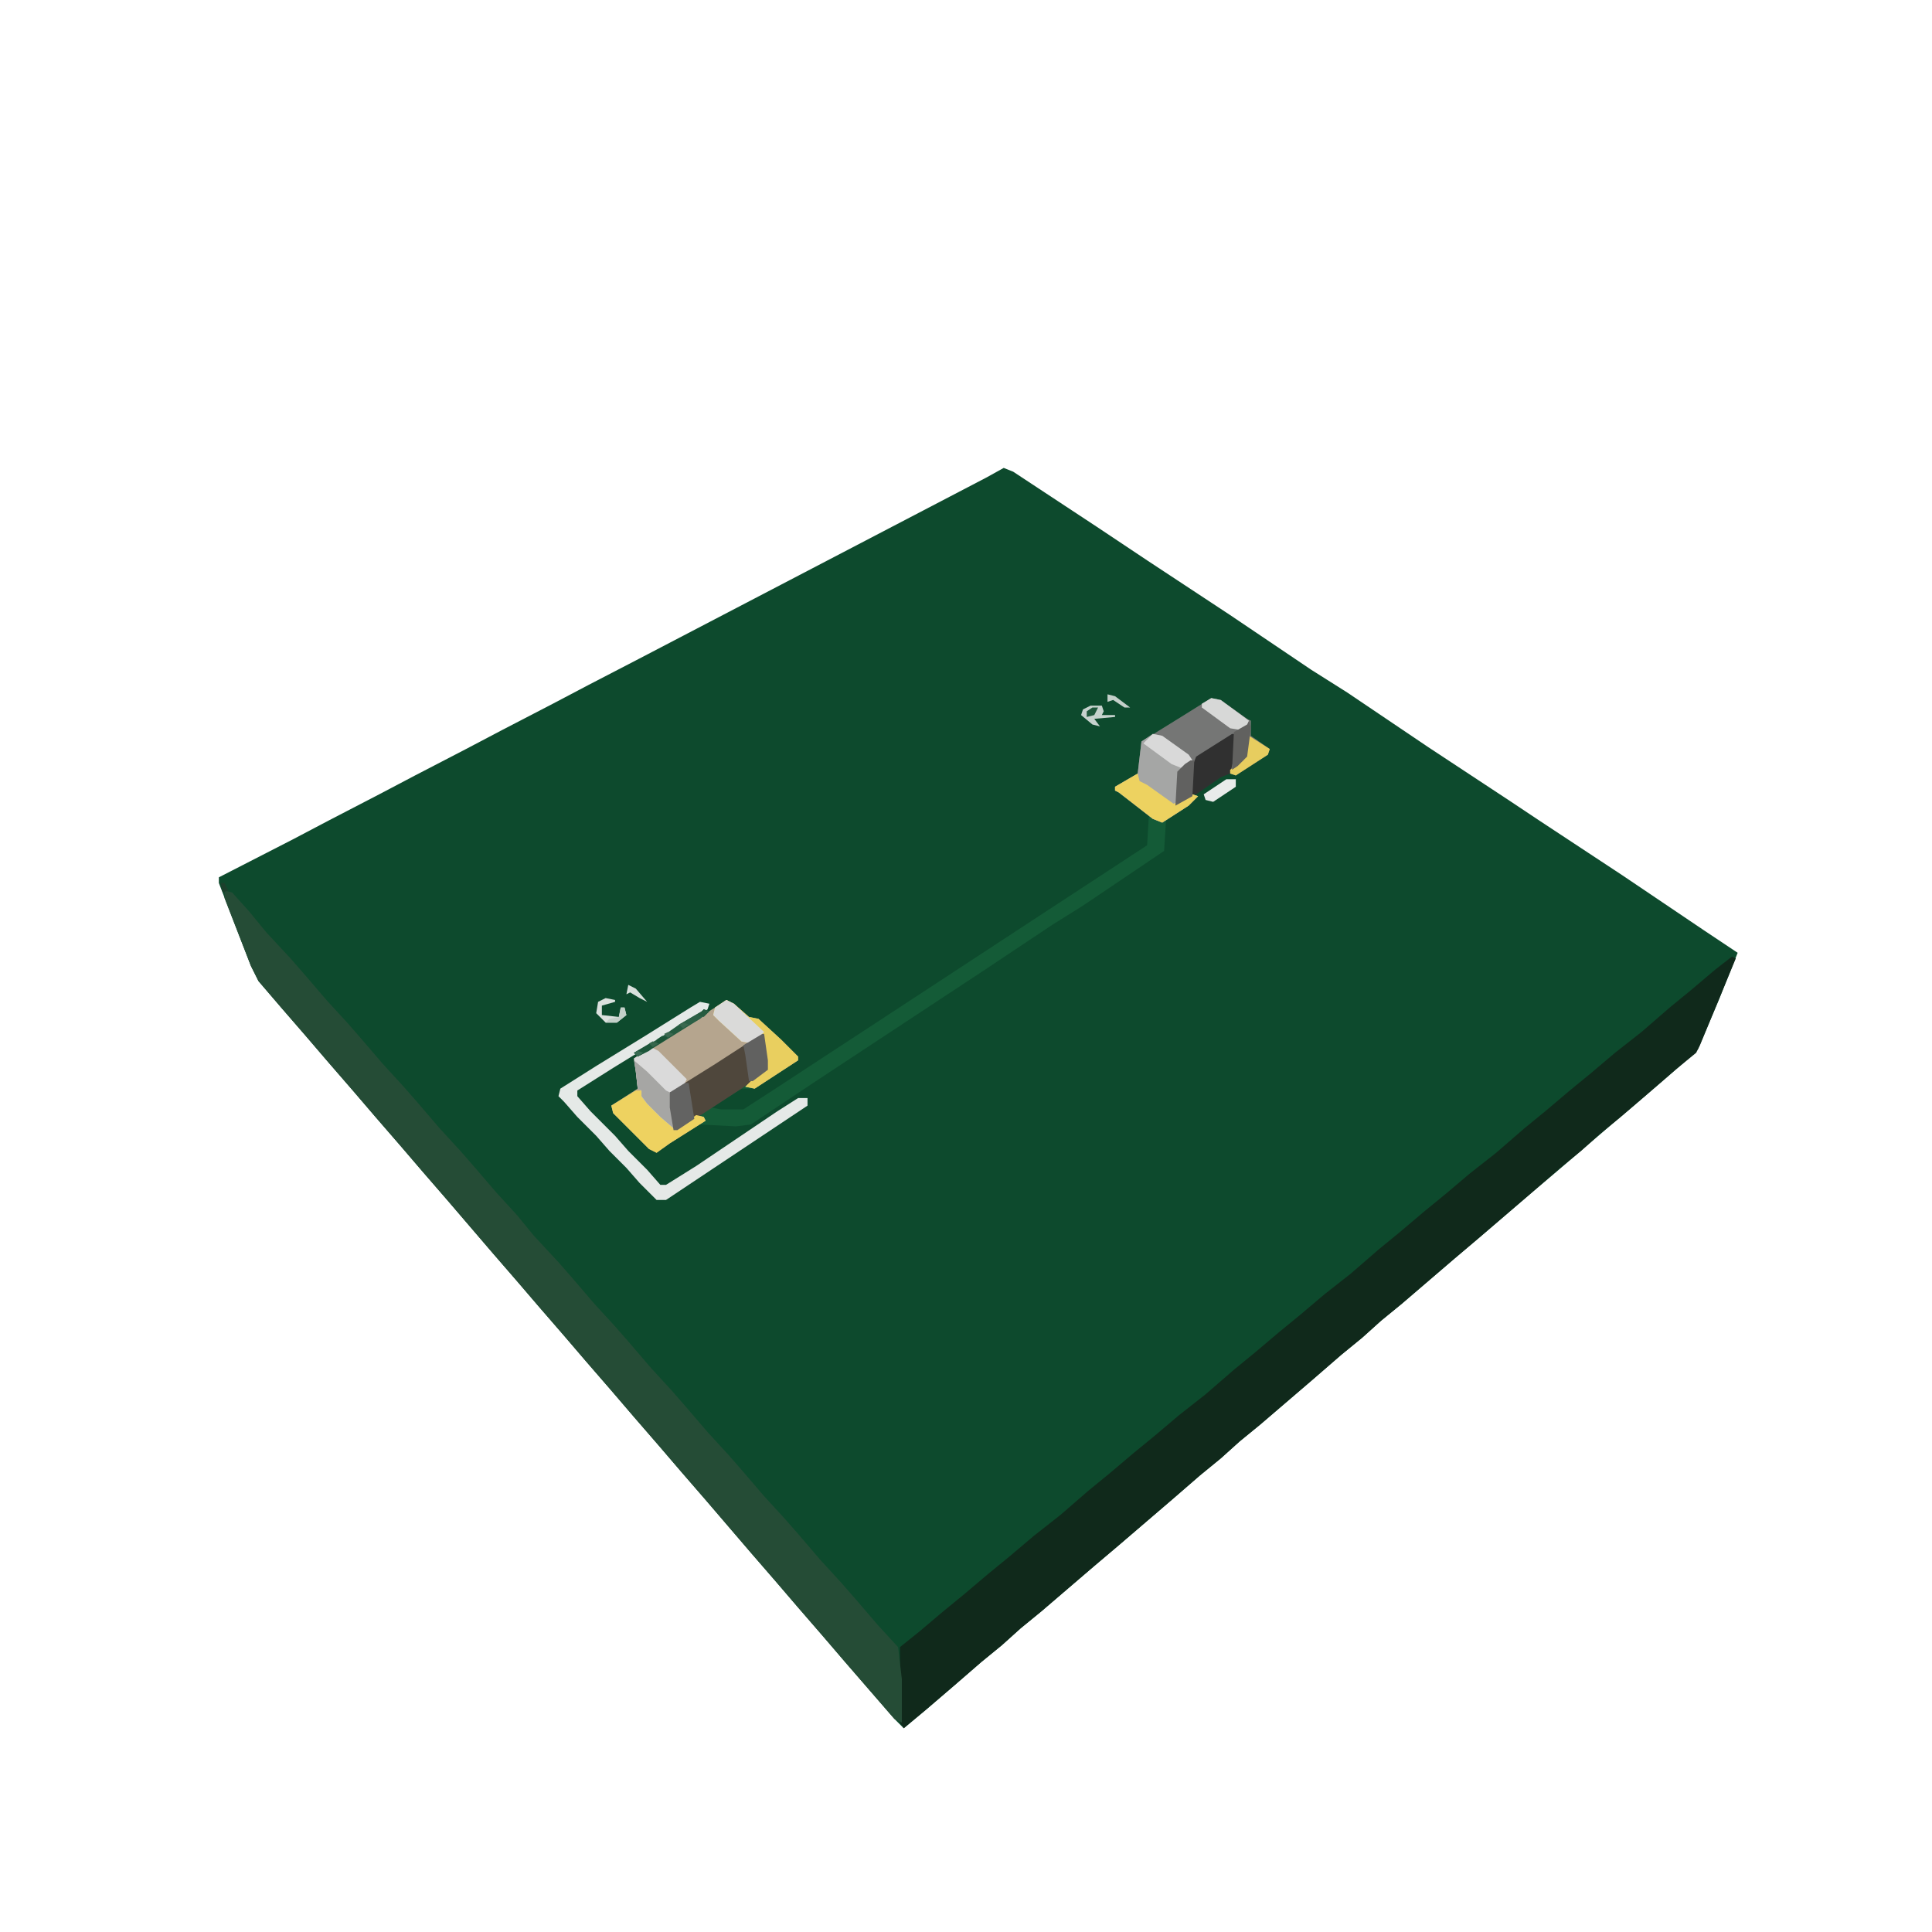
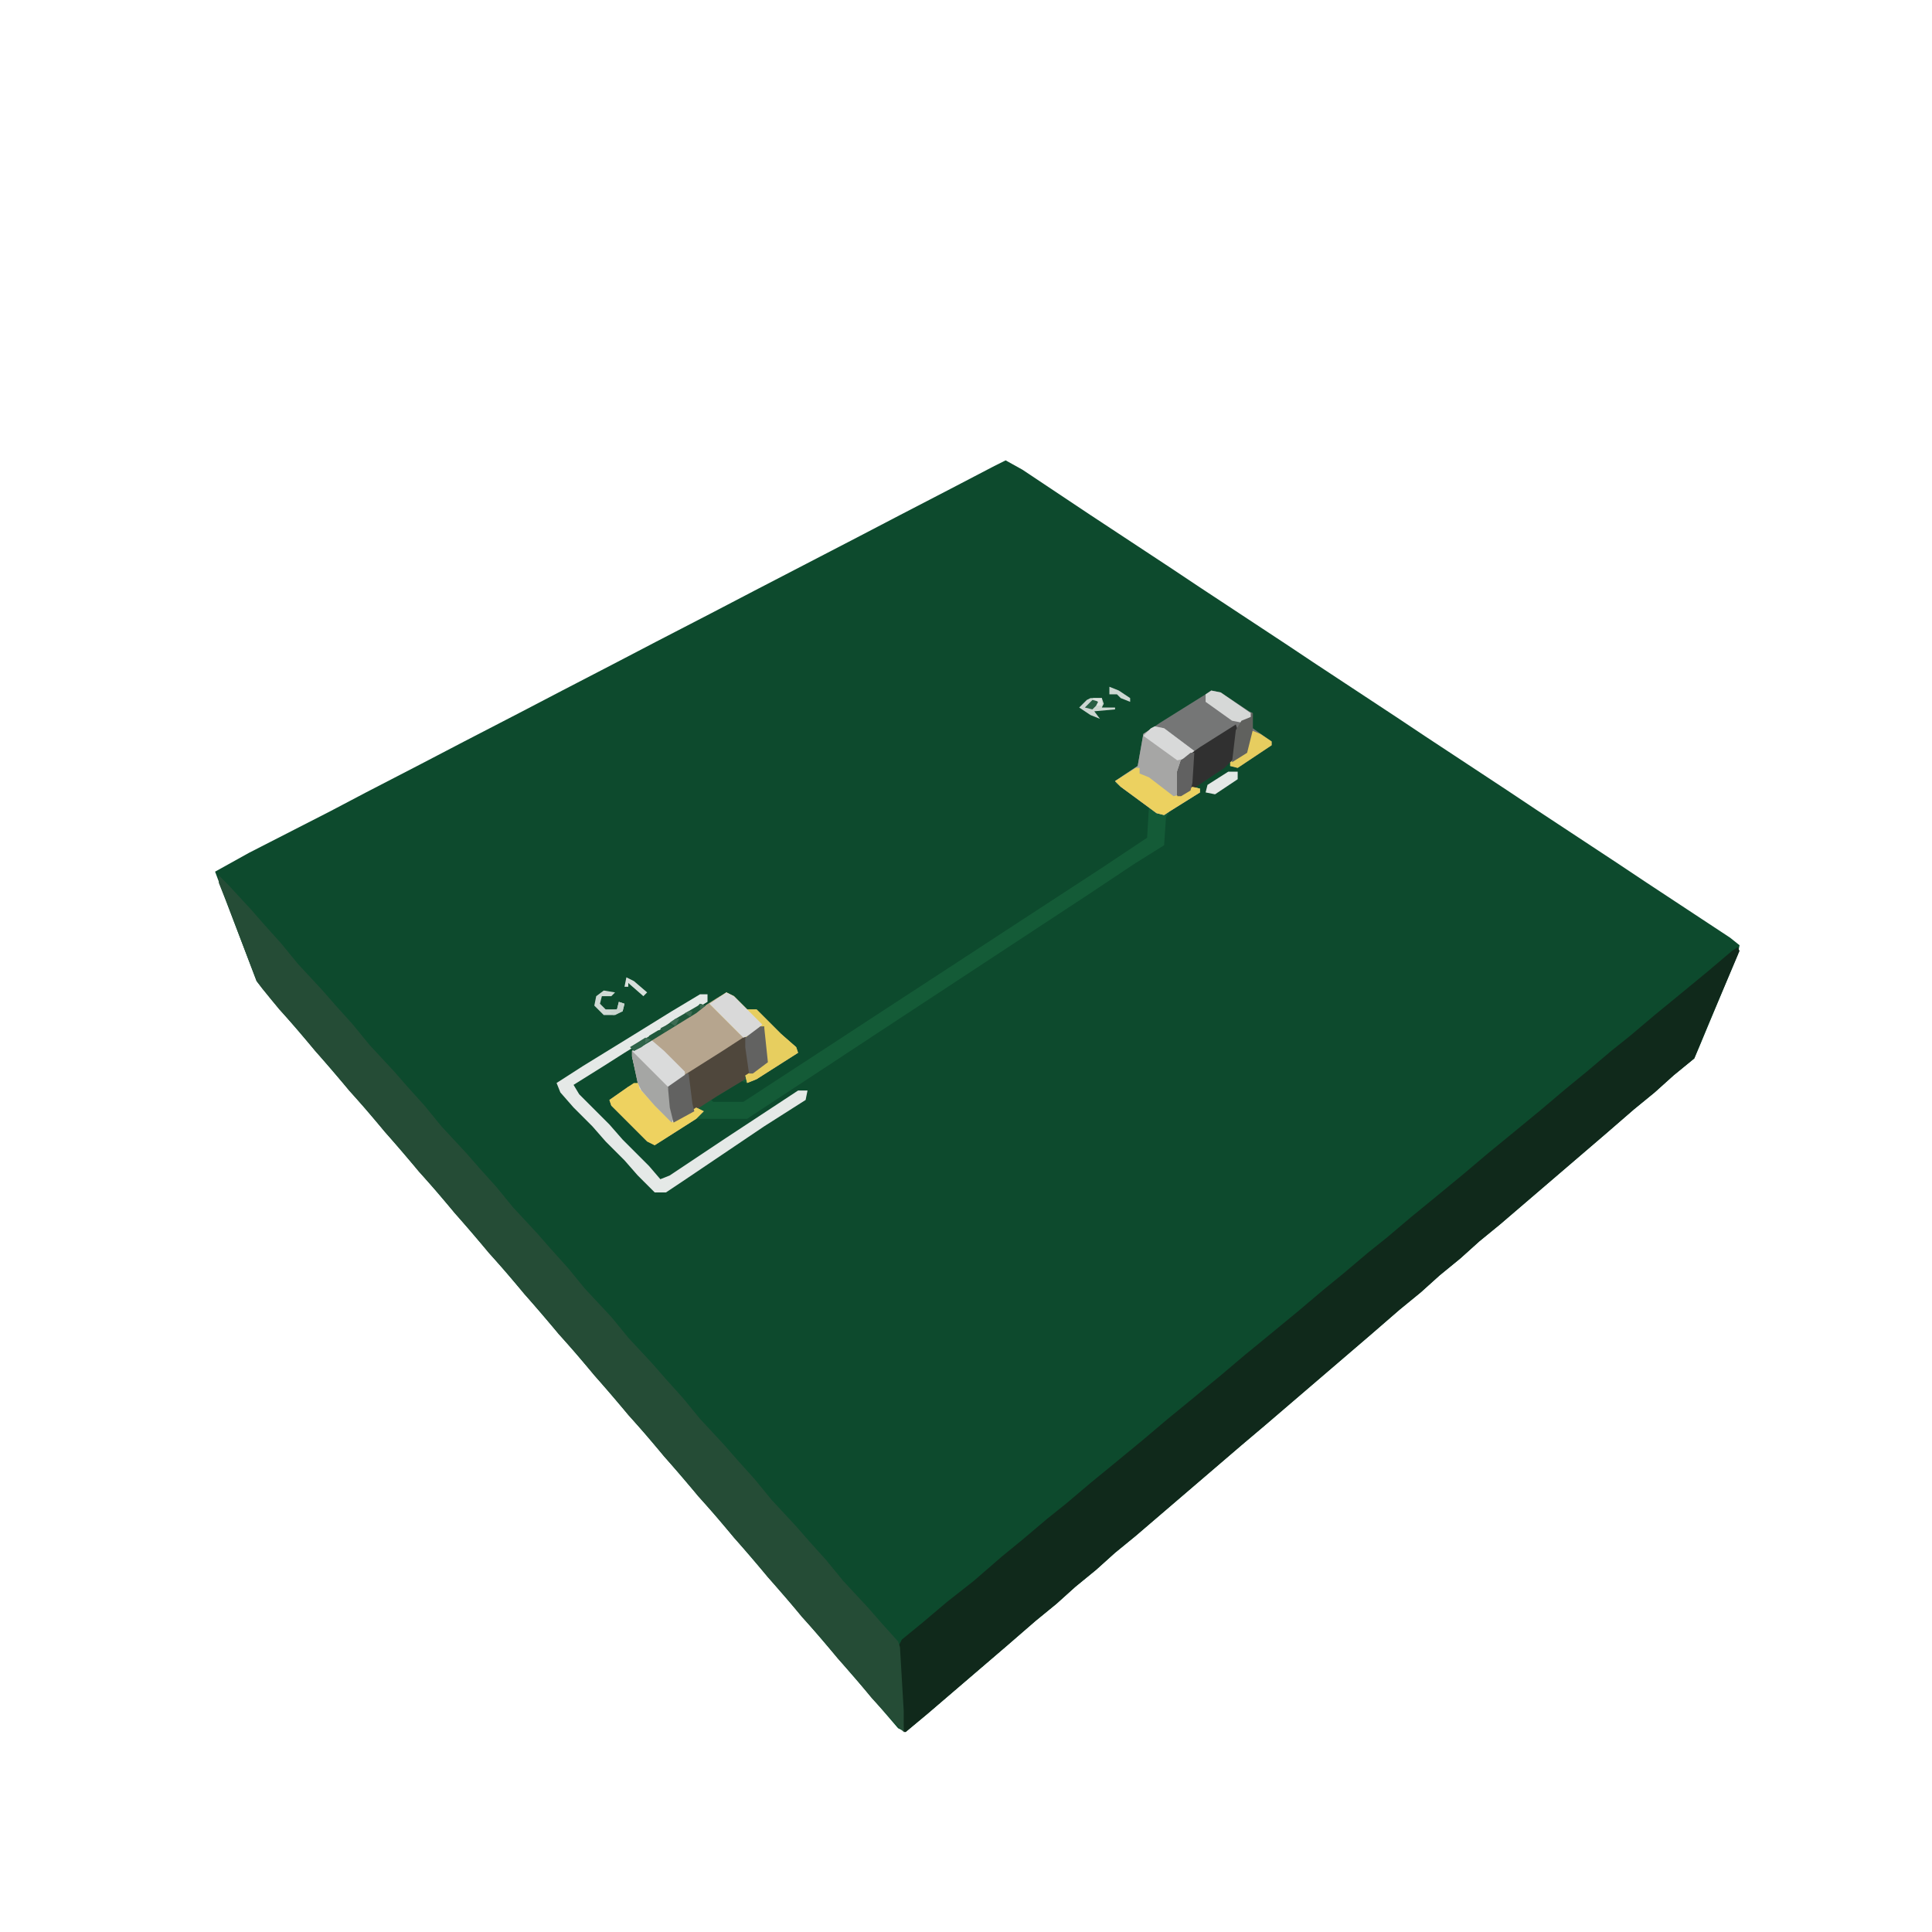
<svg xmlns="http://www.w3.org/2000/svg" version="1.1" width="1024" height="1024">
-   <path d="M0,0 L5,2 L49,31 L76,49 L120,78 L163,107 L182,119 L225,148 L269,177 L284,187 L328,216 L371,245 L389,257 L379,282 L368,308 L363,313 L348,326 L334,338 L321,349 L307,361 L293,373 L280,384 L266,396 L252,408 L239,419 L225,431 L211,443 L200,452 L190,461 L179,470 L164,483 L150,495 L136,507 L125,516 L115,525 L104,534 L89,547 L75,559 L61,571 L48,582 L34,594 L20,606 L9,615 L-1,624 L-12,633 L-27,646 L-41,658 L-53,668 L-58,663 L-71,648 L-84,633 L-96,619 L-109,604 L-121,590 L-134,575 L-146,561 L-158,547 L-171,532 L-183,518 L-196,503 L-208,489 L-221,474 L-233,460 L-246,445 L-258,431 L-271,416 L-283,402 L-295,388 L-308,373 L-320,359 L-333,344 L-345,330 L-358,315 L-370,301 L-383,286 L-395,272 L-399,264 L-416,220 L-416,217 L-377,197 L-358,187 L-331,173 L-312,163 L-285,149 L-266,139 L-239,125 L-220,115 L-193,101 L-170,89 L-147,77 L-124,65 L-101,53 L-78,41 L-55,29 L-32,17 L-9,5 Z " fill="#0D4A2D" transform="translate(532,248)" />
-   <path d="M0,0 L2,1 L-17,47 L-19,51 L-30,60 L-45,73 L-59,85 L-70,94 L-80,103 L-91,112 L-106,125 L-120,137 L-134,149 L-147,160 L-161,172 L-175,184 L-186,193 L-196,202 L-207,211 L-222,224 L-236,236 L-250,248 L-261,257 L-271,266 L-282,275 L-297,288 L-311,300 L-325,312 L-338,323 L-352,335 L-366,347 L-377,356 L-387,365 L-398,374 L-413,387 L-427,399 L-439,409 L-441,406 L-441,366 L-431,358 L-418,347 L-407,338 L-394,327 L-383,318 L-370,307 L-356,296 L-341,283 L-330,274 L-317,263 L-306,254 L-293,243 L-279,232 L-264,219 L-253,210 L-240,199 L-229,190 L-216,179 L-202,168 L-187,155 L-176,146 L-163,135 L-152,126 L-139,115 L-125,104 L-110,91 L-99,82 L-86,71 L-75,62 L-62,51 L-48,40 L-33,27 L-22,18 L-9,7 Z " fill="#10291B" transform="translate(918,507)" />
-   <path d="M0,0 L4,1 L13,11 L22,22 L35,36 L42,44 L54,58 L65,70 L72,78 L84,92 L95,104 L102,112 L114,126 L125,138 L132,146 L144,160 L155,172 L164,183 L177,197 L184,205 L196,219 L207,231 L214,239 L226,253 L237,265 L244,273 L256,287 L267,299 L274,307 L286,321 L297,333 L304,341 L316,355 L327,367 L334,375 L346,389 L357,401 L359,418 L359,441 L355,439 L342,424 L329,409 L317,395 L304,380 L292,366 L279,351 L267,337 L255,323 L242,308 L230,294 L217,279 L205,265 L192,250 L180,236 L167,221 L155,207 L142,192 L130,178 L118,164 L105,149 L93,135 L80,120 L68,106 L55,91 L43,77 L30,62 L18,48 L14,40 L0,4 Z " fill="#254C36" transform="translate(119,472)" />
-   <path d="M0,0 L5,1 L19,11 L21,12 L21,20 L31,27 L30,30 L13,41 L10,40 L13,19 L-8,32 L-11,51 L-7,52 L-12,57 L-24,65 L-25,81 L-68,110 L-84,120 L-120,144 L-164,173 L-208,202 L-244,226 L-252,227 L-271,226 L-287,236 L-294,241 L-298,239 L-317,220 L-318,216 L-304,207 L-305,198 L-306,191 L-287,179 L-263,164 L-257,160 L-253,162 L-245,169 L-240,170 L-228,181 L-219,190 L-219,192 L-242,207 L-249,207 L-265,217 L-260,218 L-248,218 L-231,207 L-202,188 L-176,171 L-147,152 L-118,133 L-89,114 L-63,97 L-34,78 L-33,61 L-37,59 L-51,49 L-51,47 L-39,40 L-37,23 L-16,10 Z " fill="#145B37" transform="translate(642,370)" />
-   <path d="M0,0 L4,2 L12,9 L17,10 L29,21 L38,30 L38,32 L15,47 L10,46 L15,41 L21,37 L20,23 L19,19 L0,31 L-25,47 L-30,49 L-28,63 L-28,69 L-16,61 L-12,62 L-11,64 L-30,76 L-37,81 L-41,79 L-60,60 L-61,56 L-47,47 L-48,38 L-49,31 L-30,19 L-6,4 Z " fill="#B5A58E" transform="translate(385,530)" />
-   <path d="M0,0 L5,1 L19,11 L21,12 L21,20 L31,27 L30,30 L13,41 L10,40 L13,19 L-8,32 L-11,51 L-7,52 L-12,57 L-26,66 L-31,64 L-49,50 L-51,49 L-51,47 L-39,40 L-37,23 L-16,10 Z " fill="#757675" transform="translate(642,370)" />
-   <path d="M0,0 L5,1 L4,4 L-9,12 L-20,19 L-33,27 L-46,35 L-65,47 L-65,50 L-58,58 L-45,71 L-38,79 L-28,89 L-21,97 L-18,97 L-2,87 L41,58 L52,51 L57,51 L57,55 L21,79 L-18,105 L-23,105 L-32,96 L-39,88 L-48,79 L-55,71 L-65,61 L-72,53 L-75,50 L-74,46 L-55,34 L-29,18 L-5,3 Z " fill="#E5E9E7" transform="translate(371,531)" />
-   <path d="M0,0 L1,0 L3,14 L3,19 L-11,29 L-31,42 L-45,51 L-47,51 L-49,39 L-49,31 L-25,16 L-8,5 Z " fill="#4F473C" transform="translate(404,548)" />
-   <path d="M0,0 L5,1 L19,11 L21,14 L15,18 L14,20 L13,37 L21,32 L24,33 L19,38 L5,47 L0,45 L-18,31 L-20,30 L-20,28 L-8,21 L-6,4 Z " fill="#A5A6A5" transform="translate(611,389)" />
-   <path d="M0,0 L4,2 L12,9 L17,10 L29,21 L38,30 L38,32 L15,47 L10,46 L15,41 L21,37 L20,23 L19,19 L13,23 L8,22 L-4,11 L-7,8 L-6,4 Z " fill="#E9CF5F" transform="translate(385,530)" />
-   <path d="M0,0 L3,0 L7,7 L20,20 L25,18 L32,13 L36,14 L37,16 L18,28 L11,33 L7,31 L-12,12 L-13,8 Z " fill="#EED260" transform="translate(337,578)" />
-   <path d="M0,0 L4,2 L19,17 L17,21 L12,24 L10,24 L12,38 L12,43 L5,37 L-2,30 L-5,26 L-5,23 L-7,22 L-8,13 L-9,6 Z " fill="#DADADA" transform="translate(345,555)" />
-   <path d="M0,0 L2,0 L1,13 L-1,21 L-6,23 L-19,32 L-22,32 L-21,17 L-19,12 Z " fill="#303030" transform="translate(653,389)" />
-   <path d="M0,0 L1,4 L5,6 L19,16 L24,14 L29,11 L32,12 L27,17 L13,26 L8,24 L-10,10 L-12,9 L-12,7 Z " fill="#EDD260" transform="translate(603,410)" />
-   <path d="M0,0 L4,2 L20,17 L16,21 L13,23 L8,22 L-4,11 L-7,8 L-6,4 Z " fill="#DADAD9" transform="translate(385,530)" />
-   <path d="M0,0 L7,6 L17,16 L19,17 L21,31 L21,36 L14,30 L7,23 L4,19 L4,16 L2,15 L1,6 Z " fill="#A6A6A4" transform="translate(336,562)" />
-   <path d="M0,0 L2,0 L5,19 L-4,25 L-6,25 L-8,13 L-8,5 Z " fill="#636362" transform="translate(363,574)" />
-   <path d="M0,0 L5,1 L19,11 L21,14 L15,18 L10,16 L-5,5 Z " fill="#D9D9D9" transform="translate(611,389)" />
-   <path d="M0,0 L1,0 L3,14 L3,19 L-5,25 L-7,25 L-9,11 L-10,6 Z " fill="#616160" transform="translate(404,548)" />
-   <path d="M0,0 L5,1 L20,12 L19,15 L16,17 L10,16 L-5,5 L-5,3 Z " fill="#D7D8D7" transform="translate(642,370)" />
-   <path d="M0,0 L2,0 L1,19 L-8,24 L-7,6 L-3,2 Z " fill="#616160" transform="translate(631,403)" />
-   <path d="M0,0 L11,7 L10,10 L-7,21 L-10,20 L-10,18 L-3,13 Z " fill="#E7CD5F" transform="translate(662,390)" />
-   <path d="M0,0 L1,4 L-1,19 L-6,24 L-9,26 L-8,6 L-1,2 Z " fill="#61615F" transform="translate(662,382)" />
-   <path d="M0,0 L3,1 L-2,5 L-26,20 L-35,25 L-37,23 L-23,15 L-13,8 L-1,1 Z " fill="#255B40" transform="translate(373,535)" />
-   <path d="M0,0 L5,0 L5,4 L-7,12 L-11,11 L-12,8 Z " fill="#E9EBEA" transform="translate(650,413)" />
-   <path d="M0,0 L6,0 L7,3 L6,5 L13,5 L13,6 L2,7 L5,11 L1,10 L-5,5 L-4,2 Z " fill="#C6D2CD" transform="translate(578,374)" />
-   <path d="M0,0 L5,1 L5,2 L-2,4 L-2,9 L7,10 L8,5 L10,5 L11,9 L6,13 L0,13 L-5,8 L-4,2 Z " fill="#DBE1DE" transform="translate(321,529)" />
-   <path d="M0,0 L3,1 L-2,5 L-11,10 L-13,8 L-1,1 Z " fill="#2C6046" transform="translate(373,535)" />
-   <path d="M0,0 L3,1 L-2,5 L-8,8 L-10,6 Z " fill="#1C563A" transform="translate(346,552)" />
-   <path d="M0,0 L4,2 L10,9 L6,7 L1,4 L-1,5 Z " fill="#D8E0DC" transform="translate(333,522)" />
-   <path d="M0,0 L2,0 L3,4 L-2,8 L-8,8 L-6,6 L-1,5 Z " fill="#C3D0C9" transform="translate(329,534)" />
-   <path d="M0,0 L4,1 L12,7 L9,7 L3,3 L0,4 Z " fill="#C4D0CA" transform="translate(587,368)" />
-   <path d="M0,0 L3,0 L1,4 L-3,5 L-3,2 Z " fill="#1E573B" transform="translate(579,375)" />
-   <path d="M0,0 L3,1 L-1,4 L-3,4 L-3,2 Z " fill="#1B5437" transform="translate(351,549)" />
-   <path d="M0,0 L3,1 L0,4 L-3,3 Z " fill="#265B3F" transform="translate(373,535)" />
-   <path d="M0,0 L2,0 L4,4 L1,5 Z " fill="#1C3F2C" transform="translate(117,468)" />
-   <path d="M0,0 L3,1 L0,3 L-2,1 Z " fill="#396B53" transform="translate(338,557)" />
-   <path d="M0,0 L3,1 L0,3 L-2,1 Z " fill="#36664C" transform="translate(346,552)" />
-   <path d="M0,0 L3,1 L0,3 L-2,1 Z " fill="#3A684F" transform="translate(354,547)" />
-   <path d="M0,0 L3,1 L0,3 L-2,1 Z " fill="#3A684F" transform="translate(362,542)" />
+   <path d="M0,0 L9,5 L45,29 L89,58 L104,68 L148,97 L163,107 L207,136 L222,146 L266,175 L281,185 L325,214 L340,224 L384,253 L389,257 L388,262 L368,310 L365,317 L354,326 L344,335 L333,344 L318,357 L304,369 L290,381 L276,393 L262,405 L251,414 L241,423 L230,432 L220,441 L209,450 L194,463 L180,475 L166,487 L152,499 L138,511 L125,522 L111,534 L97,546 L83,558 L69,570 L58,579 L48,588 L37,597 L27,606 L16,615 L1,628 L-13,640 L-27,652 L-41,664 L-53,674 L-57,672 L-69,658 L-82,643 L-94,629 L-106,615 L-119,600 L-131,586 L-143,572 L-155,558 L-168,543 L-180,529 L-192,515 L-205,500 L-217,486 L-229,472 L-242,457 L-254,443 L-266,429 L-279,414 L-291,400 L-303,386 L-316,371 L-328,357 L-340,343 L-353,328 L-365,314 L-377,300 L-389,286 L-397,276 L-413,234 L-419,218 L-401,208 L-358,186 L-339,176 L-310,161 L-287,149 L-258,134 L-235,122 L-208,108 L-185,96 L-156,81 L-133,69 L-106,55 L-79,41 L-56,29 L-29,15 L-6,3 Z " fill="#0D4A2D" transform="translate(533,244)" />
+   <path d="M0,0 L1,2 L-16,42 L-23,59 L-34,68 L-44,77 L-55,86 L-70,99 L-84,111 L-98,123 L-112,135 L-126,147 L-137,156 L-147,165 L-158,174 L-168,183 L-179,192 L-194,205 L-208,217 L-222,229 L-236,241 L-250,253 L-263,264 L-277,276 L-291,288 L-305,300 L-319,312 L-330,321 L-340,330 L-351,339 L-361,348 L-372,357 L-387,370 L-401,382 L-415,394 L-429,406 L-441,416 L-442,416 L-445,371 L-443,367 L-432,358 L-419,347 L-405,336 L-390,323 L-379,314 L-366,303 L-356,295 L-343,284 L-332,275 L-315,261 L-302,250 L-291,241 L-274,227 L-261,216 L-250,207 L-233,193 L-220,182 L-209,173 L-196,162 L-186,154 L-173,143 L-162,134 L-145,120 L-132,109 L-121,100 L-104,86 L-91,75 L-80,66 L-67,55 L-57,47 L-44,36 L-33,27 L-16,13 L-3,2 Z " fill="#10291B" transform="translate(921,502)" />
+   <path d="M0,0 L5,5 L17,18 L24,26 L33,36 L42,47 L55,61 L62,69 L71,79 L80,90 L93,104 L100,112 L109,122 L118,133 L131,147 L138,155 L147,165 L156,176 L169,190 L176,198 L185,208 L194,219 L208,234 L217,245 L230,259 L237,267 L246,277 L255,288 L268,302 L275,310 L284,320 L293,331 L306,345 L313,353 L322,363 L331,374 L344,388 L351,396 L360,406 L361,409 L363,443 L363,454 L358,449 L346,436 L337,425 L328,415 L319,404 L309,393 L300,382 L291,372 L282,361 L273,351 L264,340 L254,329 L245,318 L236,308 L227,297 L217,286 L208,275 L199,265 L190,254 L180,243 L171,232 L162,222 L153,211 L143,200 L134,189 L125,179 L116,168 L106,157 L97,146 L88,136 L79,125 L69,114 L60,103 L51,93 L42,82 L32,71 L23,60 L20,56 L4,14 L0,4 Z " fill="#254C36" transform="translate(116,464)" />
+   <path d="M0,0 L5,1 L20,11 L22,12 L22,20 L32,27 L32,29 L14,41 L10,40 L13,19 L-9,33 L-16,38 L-18,56 L-10,51 L-6,52 L-6,54 L-22,64 L-24,67 L-25,82 L-41,92 L-65,108 L-100,131 L-135,154 L-170,177 L-208,202 L-243,225 L-246,227 L-273,227 L-295,241 L-299,239 L-318,220 L-319,217 L-309,210 L-304,208 L-307,194 L-307,191 L-281,175 L-262,163 L-257,160 L-253,162 L-246,169 L-241,169 L-228,182 L-220,189 L-219,192 L-241,206 L-246,208 L-249,207 L-265,217 L-264,218 L-248,218 L-225,203 L-202,188 L-176,171 L-153,156 L-130,141 L-104,124 L-81,109 L-58,94 L-34,78 L-33,61 L-37,59 L-51,49 L-47,45 L-39,40 L-36,23 L-27,17 L-3,2 Z " fill="#145B37" transform="translate(642,366)" />
+   <path d="M0,0 L4,2 L11,9 L16,9 L29,22 L37,29 L38,32 L16,46 L11,48 L10,44 L21,37 L20,27 L20,18 L-2,32 L-24,46 L-30,50 L-28,67 L-25,67 L-16,61 L-12,63 L-16,67 L-38,81 L-42,79 L-61,60 L-62,57 L-52,50 L-47,48 L-50,34 L-50,31 L-24,15 L-5,3 Z " fill="#B6A58E" transform="translate(385,526)" />
+   <path d="M0,0 L5,1 L20,11 L22,12 L22,20 L32,27 L32,29 L14,41 L10,40 L13,19 L-9,33 L-16,38 L-18,56 L-10,51 L-6,52 L-6,54 L-22,64 L-25,66 L-29,65 L-48,51 L-51,48 L-39,40 L-36,23 L-27,17 L-3,2 Z " fill="#757676" transform="translate(642,366)" />
+   <path d="M0,0 L4,0 L4,4 L-16,16 L-27,23 L-40,31 L-51,38 L-67,48 L-64,53 L-48,69 L-41,77 L-27,91 L-21,98 L-16,96 L14,76 L52,51 L57,51 L56,56 L34,70 L-9,99 L-18,105 L-24,105 L-33,96 L-40,88 L-50,78 L-57,70 L-67,60 L-74,52 L-76,47 L-62,38 L-36,22 L-15,9 Z " fill="#E5E9E7" transform="translate(371,527)" />
+   <path d="M0,0 L2,0 L4,19 L-6,26 L-8,26 L-8,28 L-23,37 L-40,48 L-46,51 L-48,43 L-49,32 L-39,25 L-20,13 Z " fill="#4F473C" transform="translate(403,544)" />
+   <path d="M0,0 L5,1 L21,13 L16,17 L14,19 L12,37 L20,32 L24,33 L24,35 L8,45 L5,47 L1,46 L-18,32 L-21,29 L-9,21 L-6,4 Z " fill="#A6A6A5" transform="translate(612,385)" />
+   <path d="M0,0 L4,2 L11,9 L16,9 L29,22 L37,29 L38,32 L16,46 L11,48 L10,44 L21,37 L20,27 L20,18 L11,24 L7,22 L-6,9 L-9,6 Z " fill="#E7CE5F" transform="translate(385,526)" />
+   <path d="M0,0 L3,0 L6,5 L20,20 L25,18 L33,13 L37,15 L33,19 L11,33 L7,31 L-12,12 L-13,9 L-3,2 Z " fill="#EED260" transform="translate(336,574)" />
+   <path d="M0,0 L7,6 L18,17 L18,20 L10,25 L12,44 L5,38 L-6,26 L-10,9 L-10,6 Z " fill="#DADBDB" transform="translate(345,551)" />
+   <path d="M0,0 L1,3 L-1,18 L-6,23 L-21,33 L-29,38 L-31,38 L-31,25 L-29,19 L-19,12 Z " fill="#303030" transform="translate(655,384)" />
+   <path d="M0,0 L2,0 L2,3 L7,5 L20,15 L24,14 L30,10 L34,11 L34,13 L18,23 L15,25 L11,24 L-8,10 L-11,7 Z " fill="#ECD160" transform="translate(602,407)" />
+   <path d="M0,0 L4,2 L19,17 L14,22 L9,24 L-6,9 L-9,6 Z " fill="#D9D9D9" transform="translate(385,526)" />
+   <path d="M0,0 L5,5 L19,19 L22,36 L21,38 L12,29 L5,21 L3,17 L0,3 Z " fill="#A5A6A4" transform="translate(335,557)" />
+   <path d="M0,0 L1,0 L3,16 L4,20 L-7,26 L-9,18 L-10,7 Z " fill="#626261" transform="translate(364,569)" />
+   <path d="M0,0 L5,1 L21,13 L16,17 L12,18 L-6,5 L-2,1 Z " fill="#D8D9D9" transform="translate(612,385)" />
+   <path d="M0,0 L2,0 L4,19 L-4,25 L-6,25 L-8,11 L-8,6 Z " fill="#626261" transform="translate(403,544)" />
+   <path d="M0,0 L5,1 L21,12 L21,14 L16,17 L11,16 L-3,6 L-3,2 Z " fill="#D6D8D7" transform="translate(642,366)" />
+   <path d="M0,0 L2,0 L1,16 L0,20 L-5,23 L-7,23 L-7,10 L-5,4 Z " fill="#616161" transform="translate(631,399)" />
+   <path d="M0,0 L5,2 L11,6 L11,8 L-7,20 L-11,19 L-11,17 L-3,12 Z " fill="#E7CD5F" transform="translate(663,387)" />
+   <path d="M0,0 L1,0 L1,9 L-2,21 L-10,26 L-8,9 L-5,4 L0,2 Z " fill="#60615E" transform="translate(663,378)" />
+   <path d="M0,0 L5,0 L5,4 L-7,12 L-12,11 L-11,7 Z " fill="#E4E8E6" transform="translate(651,409)" />
+   <path d="M0,0 L3,1 L-2,5 L-28,21 L-35,25 L-37,23 L-23,15 L-13,8 L-1,1 Z " fill="#20573A" transform="translate(371,532)" />
+   <path d="M0,0 L6,0 L7,3 L6,5 L13,5 L13,6 L2,7 L5,11 L0,9 L-6,5 L-2,1 Z " fill="#CCD6D1" transform="translate(578,370)" />
+   <path d="M0,0 L6,1 L4,3 L-1,3 L-2,7 L1,10 L7,10 L8,6 L11,7 L10,11 L6,13 L0,13 L-5,8 L-4,3 Z " fill="#CFD9D4" transform="translate(320,525)" />
+   <path d="M0,0 L4,2 L11,8 L9,10 L1,3 L1,5 L-1,5 Z " fill="#D8DFDB" transform="translate(332,518)" />
+   <path d="M0,0 L4,1 L0,5 L-4,4 Z " fill="#275E44" transform="translate(579,371)" />
+   <path d="M0,0 L5,2 L11,6 L11,8 L6,6 L4,4 L0,4 Z " fill="#CDD7D2" transform="translate(588,364)" />
+   <path d="M0,0 L3,1 L-2,5 L-6,7 L-8,5 Z " fill="#2E6349" transform="translate(342,550)" />
+   <path d="M0,0 L3,1 L2,5 L-3,7 L-5,5 L-1,4 Z " fill="#C8D4CE" transform="translate(328,531)" />
+   <path d="M0,0 L3,1 L-3,5 L-5,5 L-5,3 Z " fill="#20573B" transform="translate(349,546)" />
+   <path d="M0,0 L5,0 L5,4 L2,4 L3,2 Z " fill="#DDE3E0" transform="translate(579,370)" />
+   <path d="M0,0 L3,1 L-2,4 L-4,2 Z " fill="#295E43" transform="translate(354,543)" />
+   <path d="M0,0 L2,0 L0,4 L-3,2 Z " fill="#3C6B52" transform="translate(358,540)" />
+   <path d="M0,0 L3,1 L0,3 Z " fill="#407058" transform="translate(342,550)" />
+   <path d="M0,0 L2,0 L1,3 L-2,1 Z " fill="#3C6A50" transform="translate(365,536)" />
+   <path d="M0,0 L3,1 L0,3 Z " fill="#3C6A50" transform="translate(371,532)" />
</svg>
